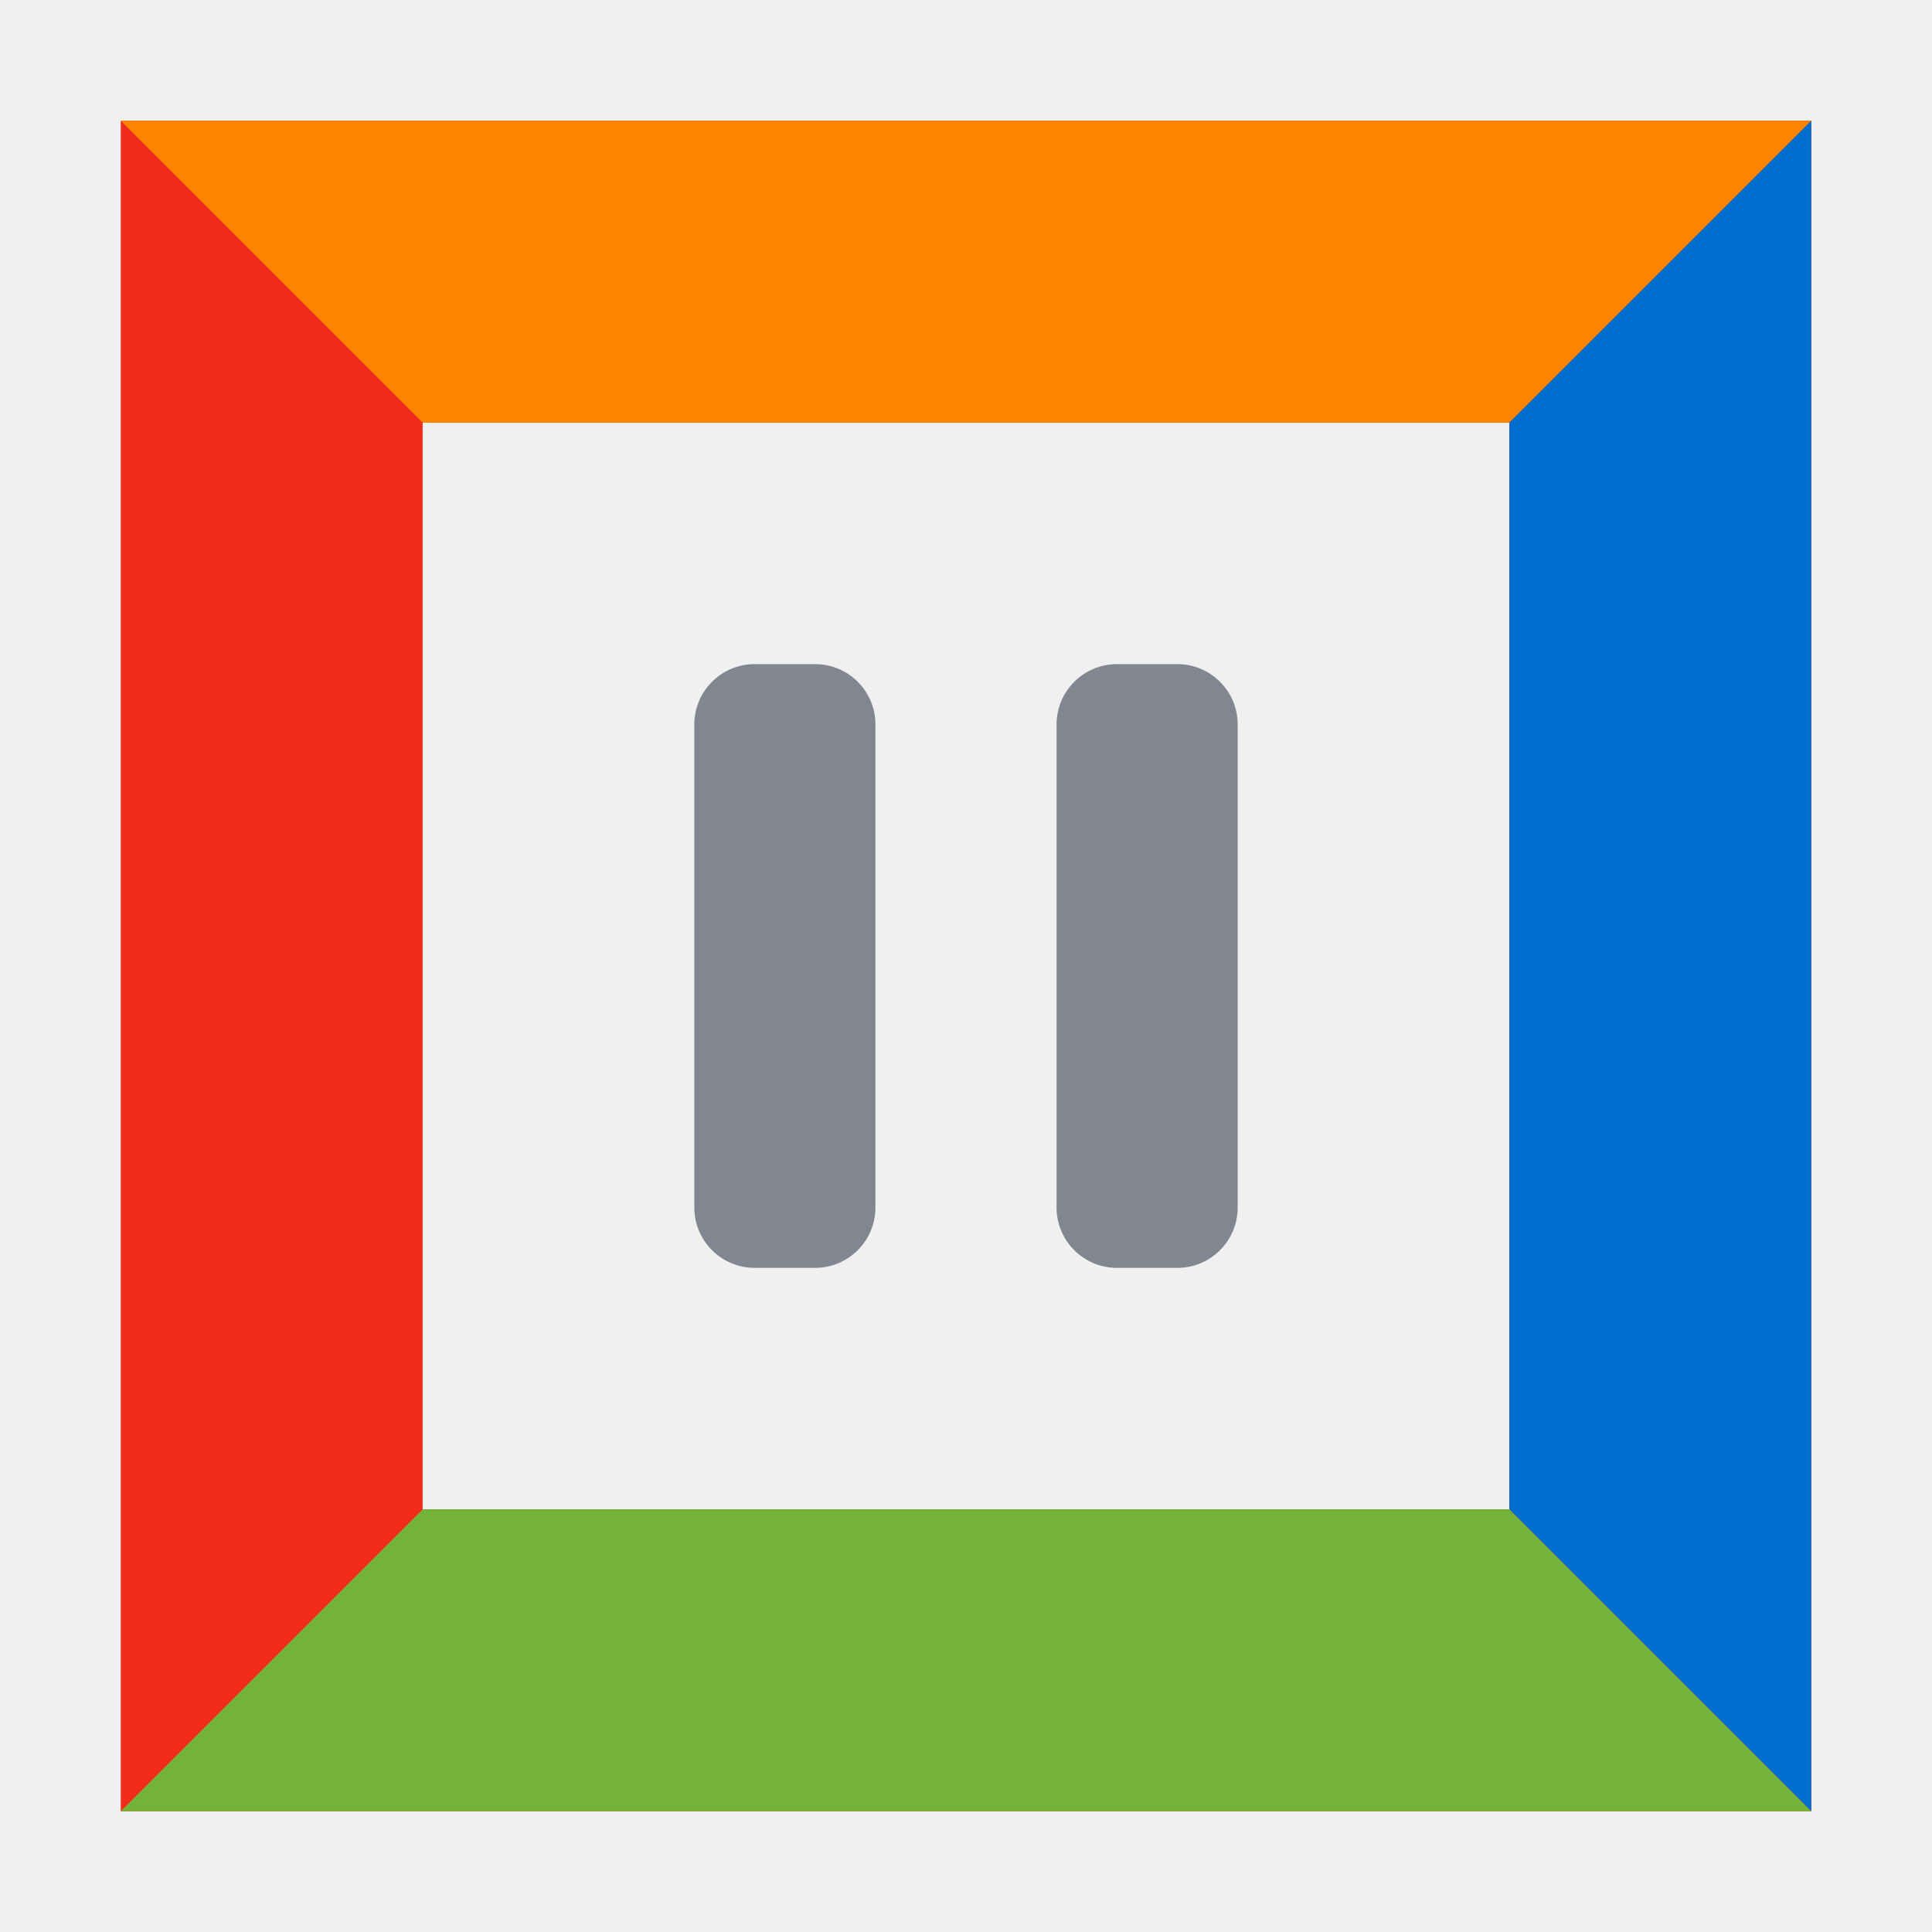
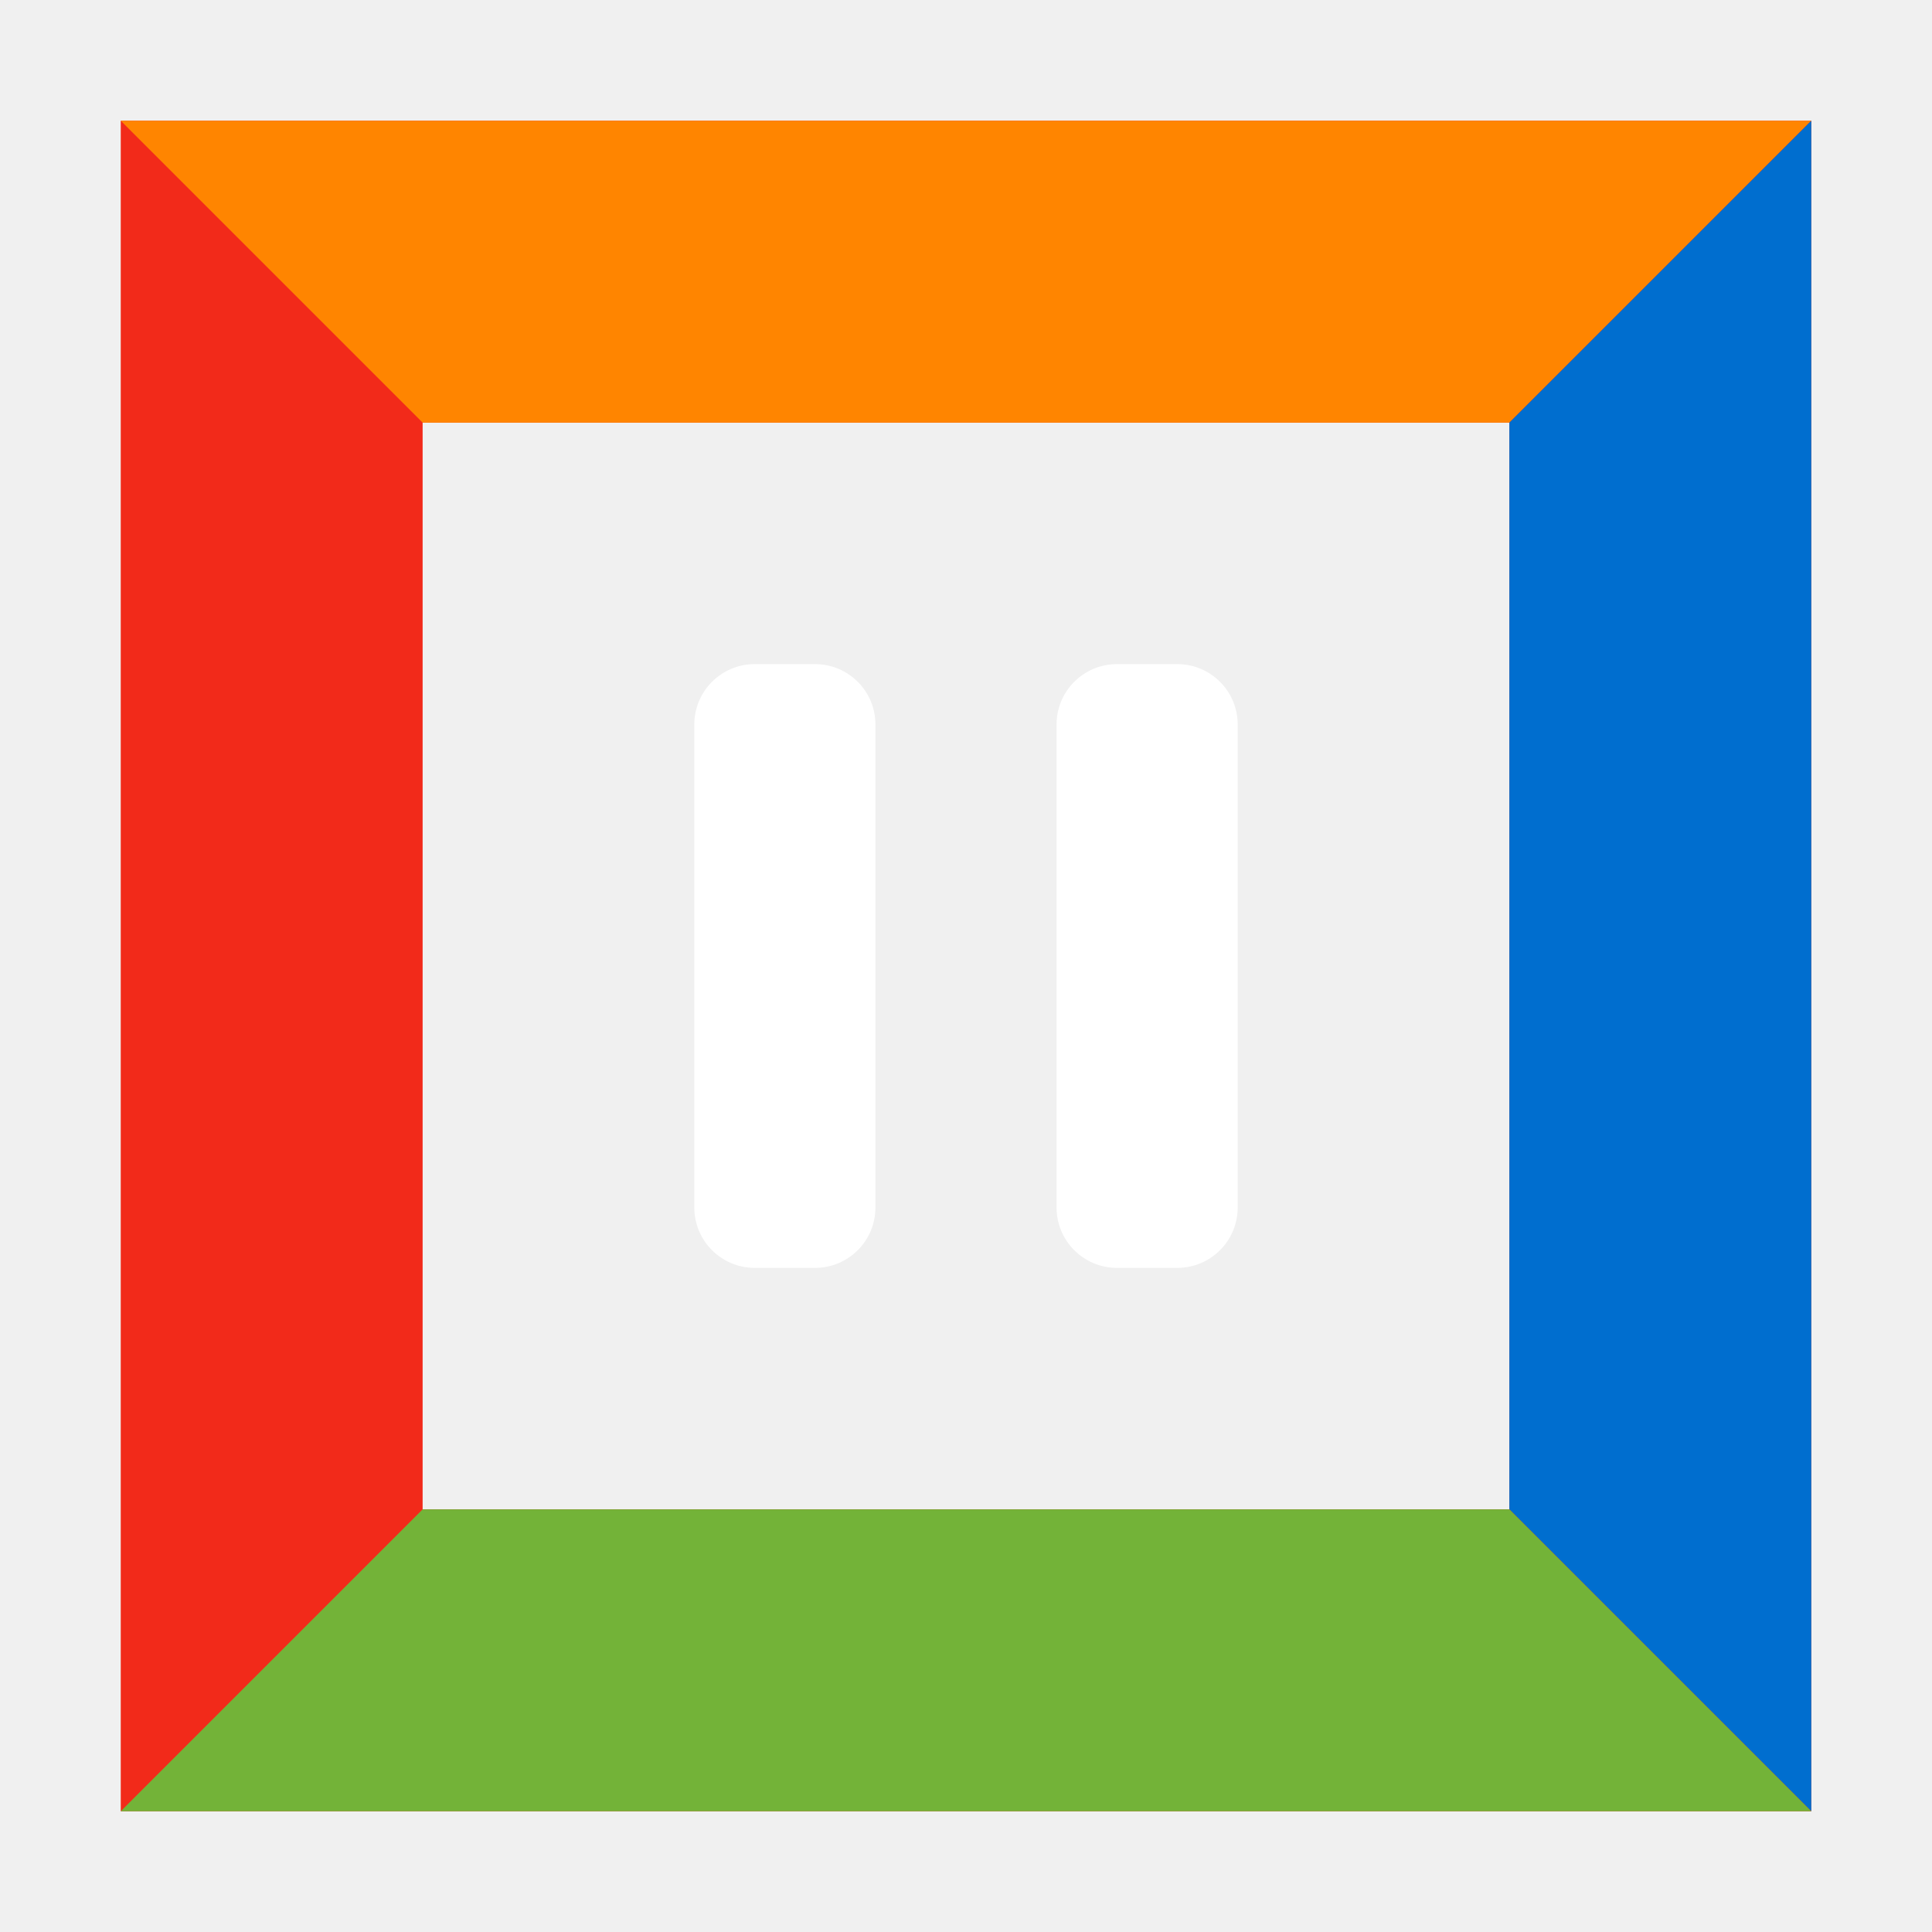
<svg xmlns="http://www.w3.org/2000/svg" width="64" height="64" viewBox="0 0 64 64">
  <path fill="#F22A1A" fill-rule="evenodd" d="M4 4h56v56H4ZM14 14v36h36V14Z" />
  <path fill="#FF8500" d="M4 4h56L50 14H14Z" />
  <path fill="#006ECF" d="M60 4v56L50 50V14Z" />
  <path fill="#73B338" d="M60 60H4L14 50h36Z" />
-   <g fill="#828691">
+   <g fill="#FFFFFF">
    <rect x="23" y="22" width="6" height="20" rx="2" />
    <rect x="35" y="22" width="6" height="20" rx="2" />
  </g>
</svg>
